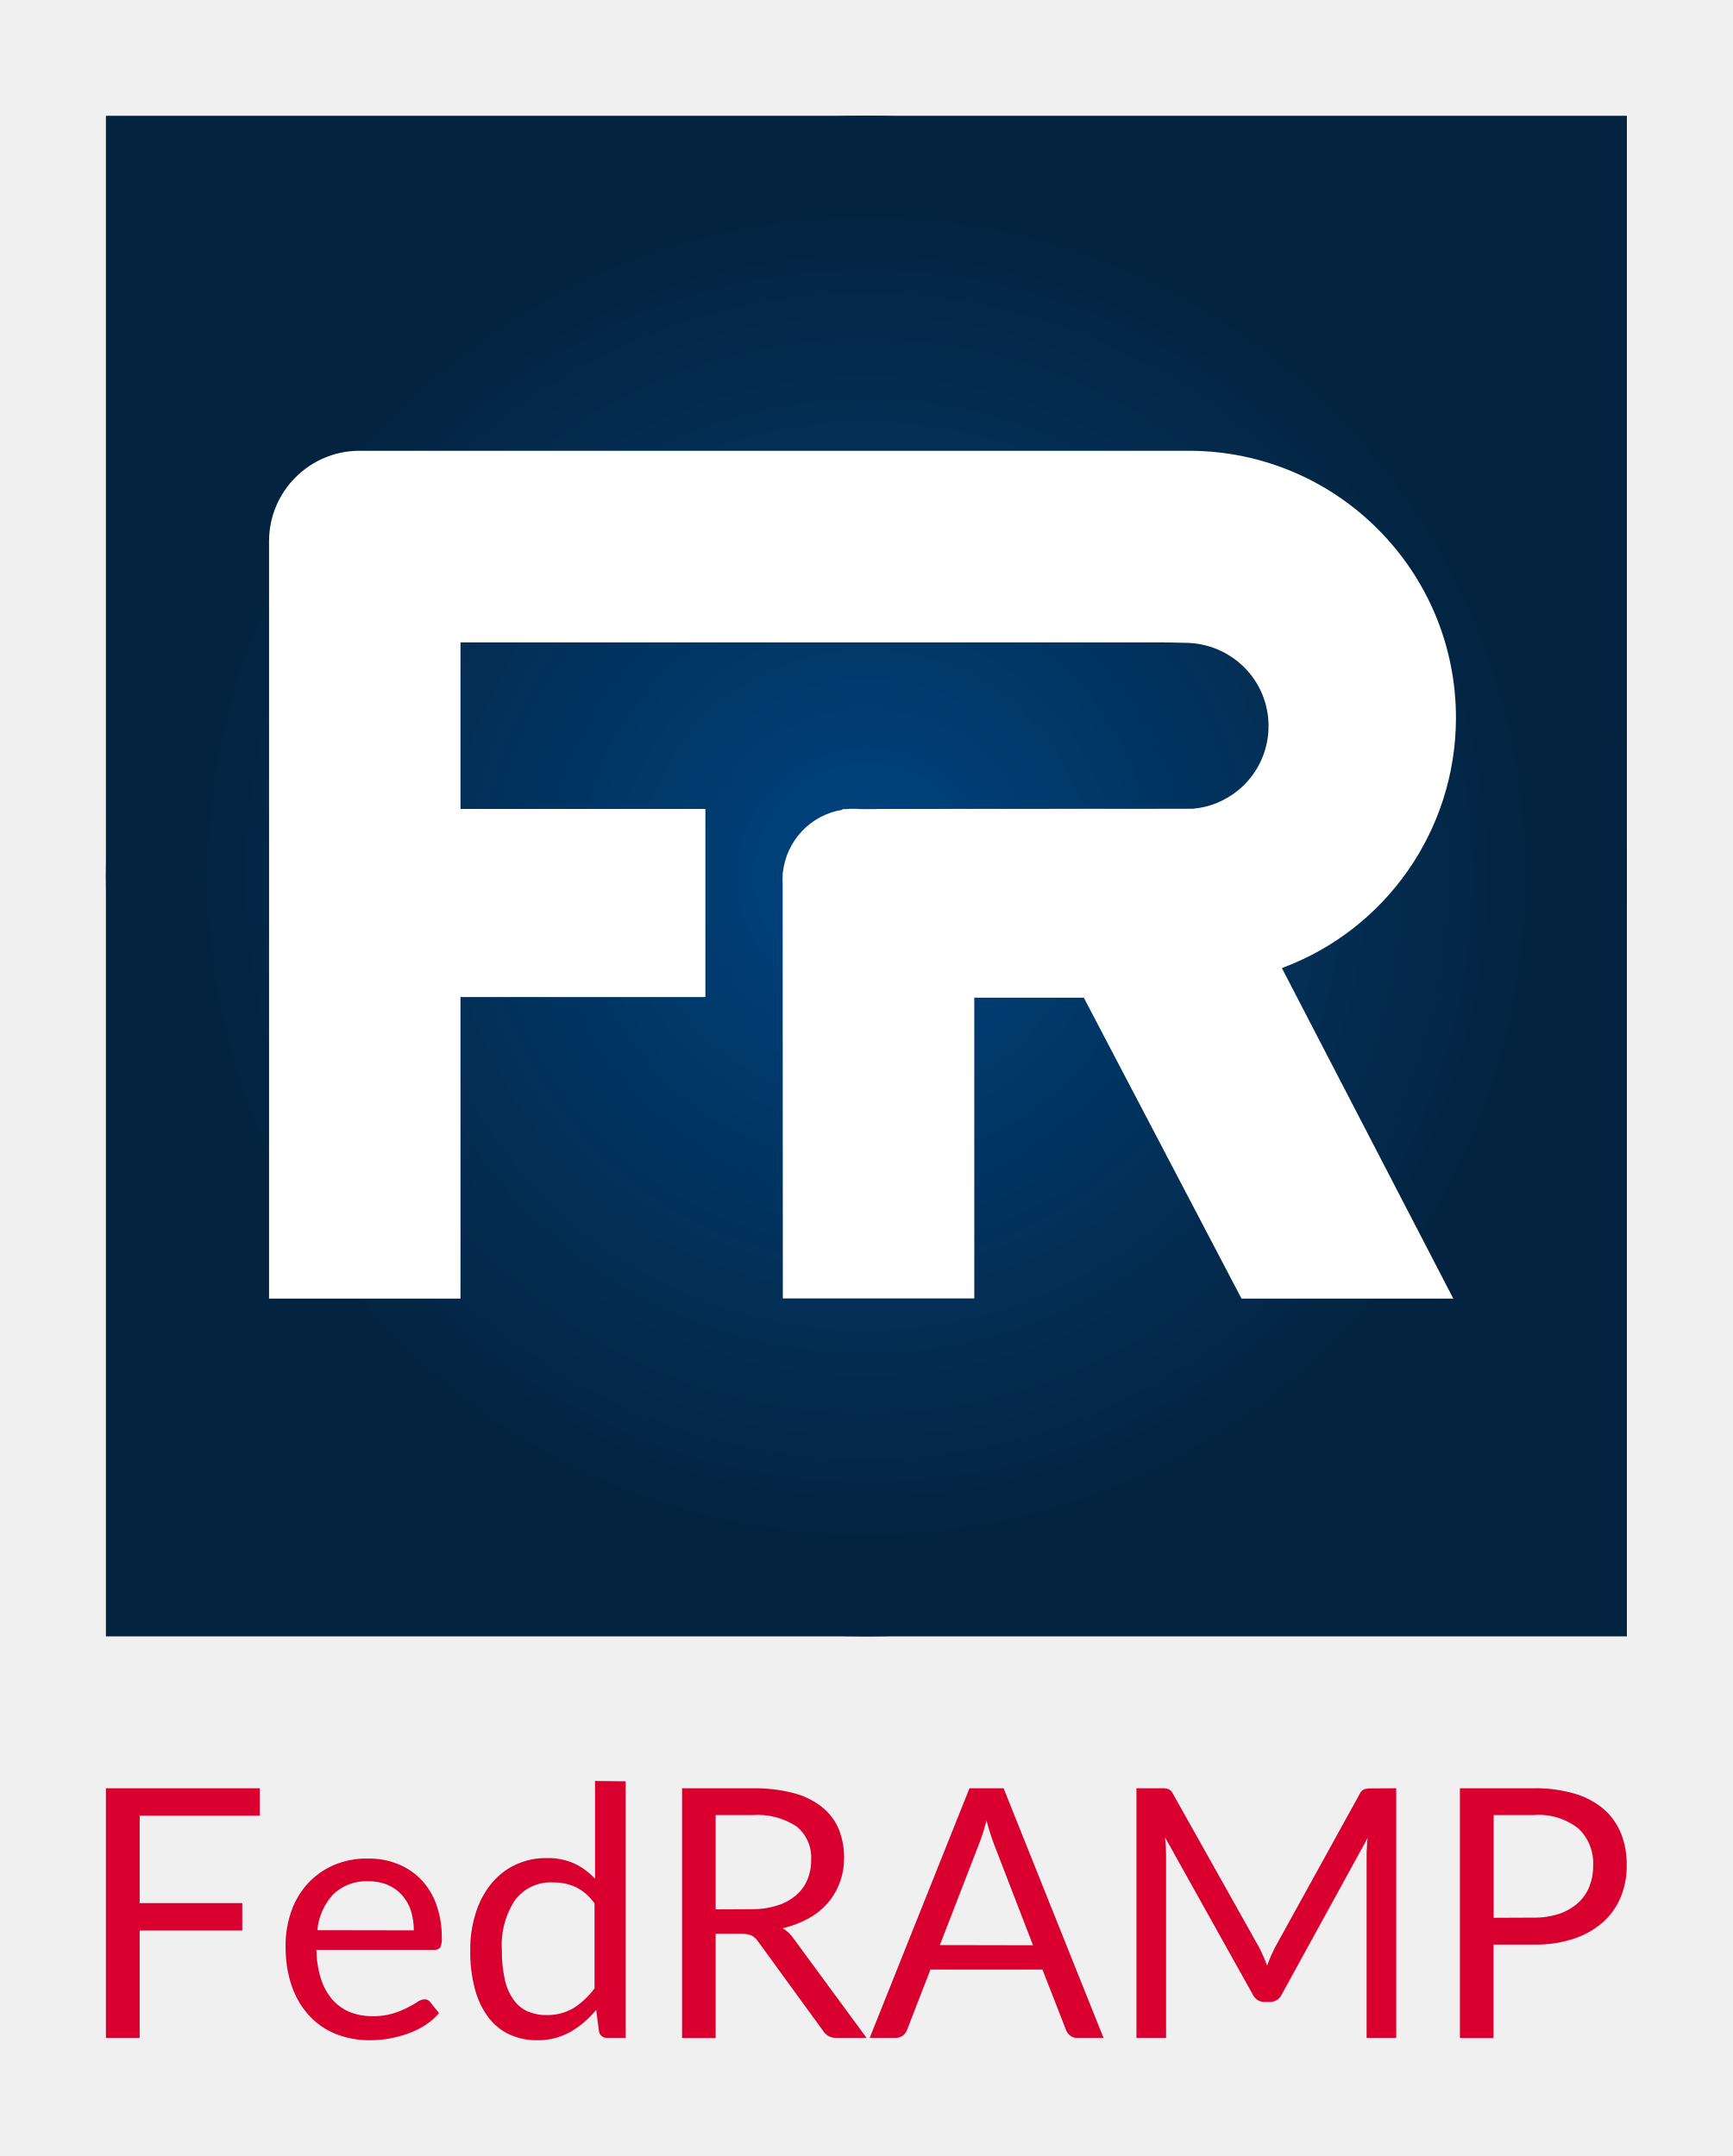
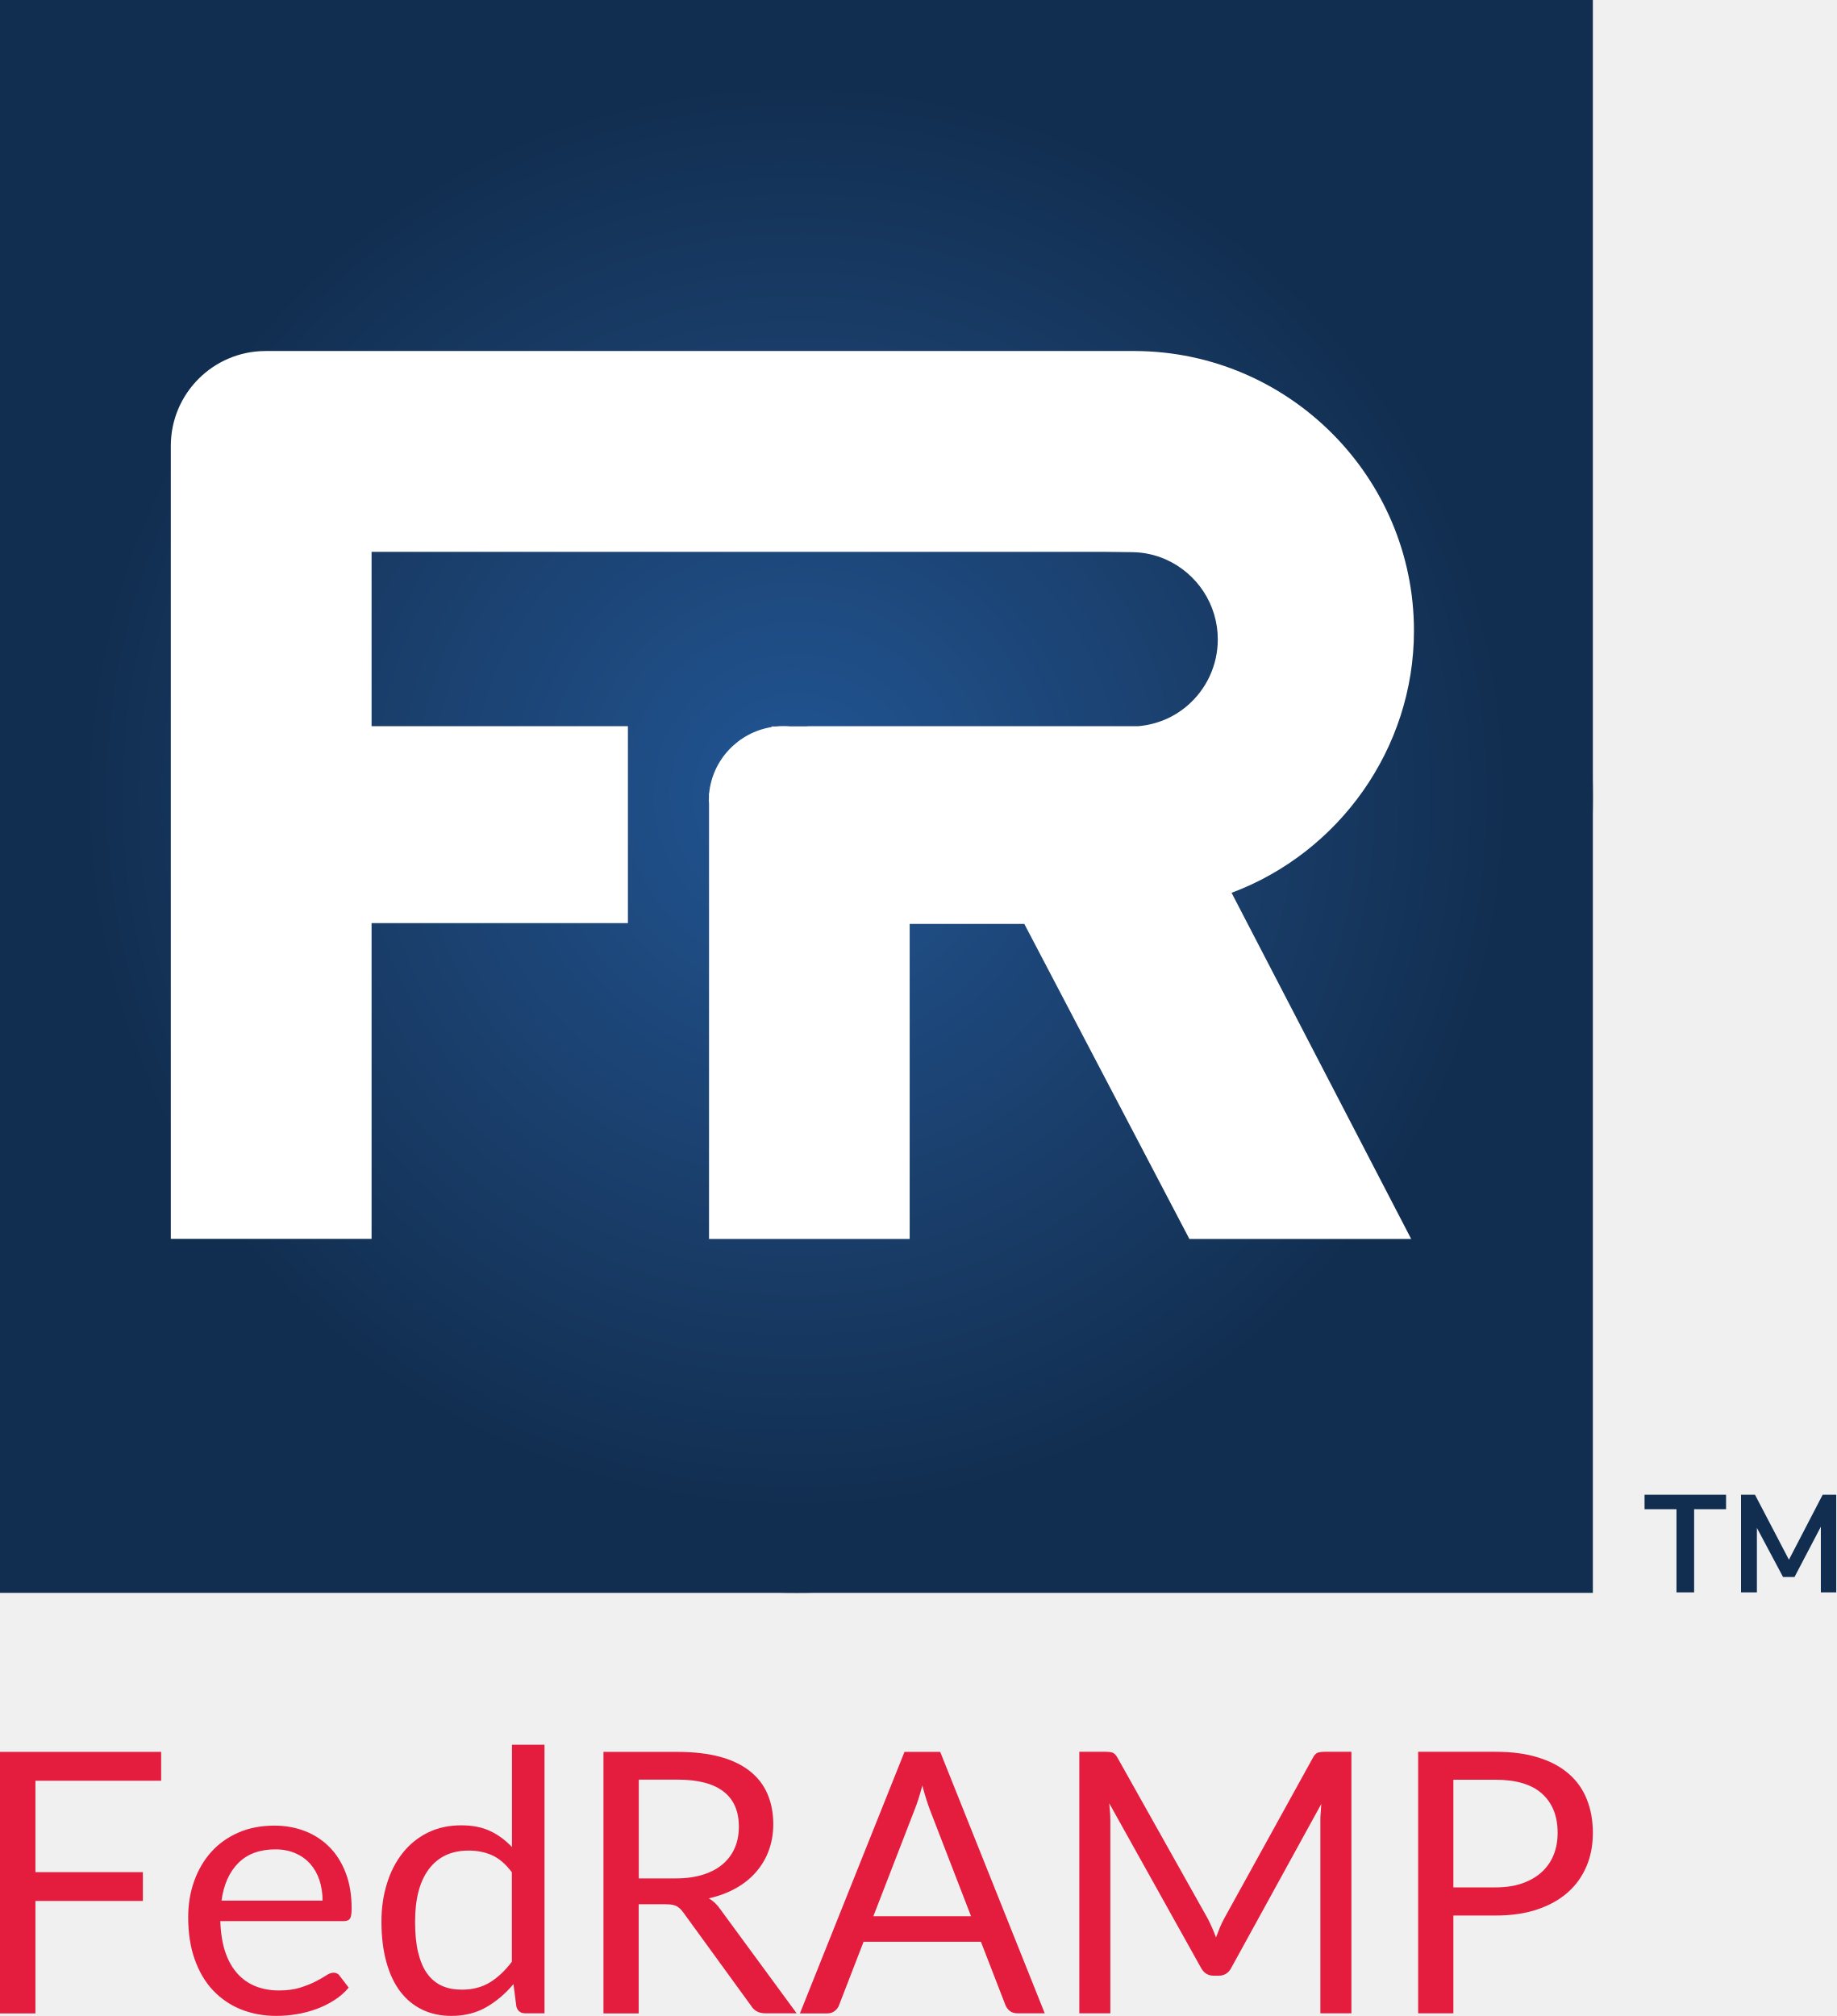
- <svg xmlns="http://www.w3.org/2000/svg" xmlns:xlink="http://www.w3.org/1999/xlink" version="1.1" id="Group_1375" x="0px" y="0px" viewBox="0 0 104.71 130.33" style="enable-background:new 0 0 104.71 130.33;" xml:space="preserve">
-   <style type="text/css">
- 	.st0{clip-path:url(#SVGID_2_);}
- 	.st1{fill:#032340;}
- 	.st2{fill:#032341;}
- 	.st3{fill:#032441;}
- 	.st4{fill:#032442;}
- 	.st5{fill:#032443;}
- 	.st6{fill:#032543;}
- 	.st7{fill:#032544;}
- 	.st8{fill:#032645;}
- 	.st9{fill:#032646;}
- 	.st10{fill:#032746;}
- 	.st11{fill:#032747;}
- 	.st12{fill:#032748;}
- 	.st13{fill:#032848;}
- 	.st14{fill:#042849;}
- 	.st15{fill:#04284A;}
- 	.st16{fill:#04294A;}
- 	.st17{fill:#04294B;}
- 	.st18{fill:#04294C;}
- 	.st19{fill:#042A4C;}
- 	.st20{fill:#042A4D;}
- 	.st21{fill:#042A4E;}
- 	.st22{fill:#042B4E;}
- 	.st23{fill:#042B4F;}
- 	.st24{fill:#042C50;}
- 	.st25{fill:#042C51;}
- 	.st26{fill:#042D52;}
- 	.st27{fill:#042D53;}
- 	.st28{fill:#042E54;}
- 	.st29{fill:#032E55;}
- 	.st30{fill:#032F56;}
- 	.st31{fill:#032F57;}
- 	.st32{fill:#033058;}
- 	.st33{fill:#023058;}
- 	.st34{fill:#023059;}
- 	.st35{fill:#02315A;}
- 	.st36{fill:#01315A;}
- 	.st37{fill:#00315B;}
- 	.st38{fill:#00325C;}
- 	.st39{fill:#00325D;}
- 	.st40{fill:#00335E;}
- 	.st41{fill:#00335F;}
- 	.st42{fill:#003460;}
- 	.st43{fill:#003461;}
- 	.st44{fill:#003562;}
- 	.st45{fill:#003563;}
- 	.st46{fill:#003664;}
- 	.st47{fill:#003665;}
- 	.st48{fill:#003766;}
- 	.st49{fill:#003767;}
- 	.st50{fill:#003868;}
- 	.st51{fill:#003869;}
- 	.st52{fill:#00386A;}
- 	.st53{fill:#00396A;}
- 	.st54{fill:#00396B;}
- 	.st55{fill:#003A6C;}
- 	.st56{fill:#003A6D;}
- 	.st57{fill:#003A6E;}
- 	.st58{fill:#003B6E;}
- 	.st59{fill:#003B6F;}
- 	.st60{fill:#003B70;}
- 	.st61{fill:#003C71;}
- 	.st62{fill:#003C72;}
- 	.st63{fill:#003D72;}
- 	.st64{fill:#003D73;}
- 	.st65{fill:#003D74;}
- 	.st66{fill:#003E75;}
- 	.st67{fill:#003E76;}
- 	.st68{fill:#003F77;}
- 	.st69{fill:#003F78;}
- 	.st70{fill:#004079;}
- 	.st71{fill:#00407A;}
- 	.st72{fill:#00417B;}
- 	.st73{fill:#00417C;}
- 	.st74{fill:#00417D;}
- 	.st75{fill:#00427E;}
- 	.st76{fill:#00437F;}
- 	.st77{fill:#004380;}
- 	.st78{fill:#004381;}
- 	.st79{fill:#004482;}
- 	.st80{fill:#004483;}
- 	.st81{fill:#D9002F;}
- 	.st82{fill:#FFFFFF;}
- </style>
-   <g id="Group_962">
-     <g id="Group_961">
-       <g>
-         <defs>
-           <rect id="SVGID_1_" x="6.4" y="7" width="91.92" height="91.92" />
-         </defs>
-         <clipPath id="SVGID_2_">
-           <use xlink:href="#SVGID_1_" style="overflow:visible;" />
-         </clipPath>
-         <g id="Group_960" class="st0">
-           <rect id="Rectangle_1200" x="6.4" y="7" class="st1" width="91.92" height="91.92" />
-           <circle id="Ellipse_11" class="st1" cx="52.36" cy="52.96" r="45.96" />
-           <circle id="Ellipse_12" class="st1" cx="52.36" cy="52.96" r="43.57" />
-           <circle id="Ellipse_13" class="st1" cx="52.36" cy="52.96" r="41.18" />
-           <circle id="Ellipse_14" class="st2" cx="52.36" cy="52.96" r="40.73" />
-           <circle id="Ellipse_15" class="st3" cx="52.36" cy="52.96" r="40.27" />
-           <circle id="Ellipse_16" class="st4" cx="52.36" cy="52.96" r="39.81" />
-           <circle id="Ellipse_17" class="st5" cx="52.36" cy="52.96" r="39.35" />
-           <circle id="Ellipse_18" class="st6" cx="52.36" cy="52.96" r="38.9" />
-           <circle id="Ellipse_19" class="st7" cx="52.36" cy="52.96" r="38.44" />
-           <circle id="Ellipse_20" class="st7" cx="52.36" cy="52.96" r="37.98" />
-           <circle id="Ellipse_21" class="st8" cx="52.36" cy="52.96" r="37.52" />
-           <circle id="Ellipse_22" class="st9" cx="52.36" cy="52.96" r="37.07" />
-           <circle id="Ellipse_23" class="st10" cx="52.36" cy="52.96" r="36.61" />
-           <circle id="Ellipse_24" class="st11" cx="52.36" cy="52.96" r="36.15" />
-           <circle id="Ellipse_25" class="st12" cx="52.36" cy="52.96" r="35.69" />
-           <circle id="Ellipse_26" class="st13" cx="52.36" cy="52.96" r="35.24" />
-           <circle id="Ellipse_27" class="st14" cx="52.36" cy="52.96" r="34.78" />
-           <circle id="Ellipse_28" class="st15" cx="52.36" cy="52.96" r="34.32" />
-           <circle id="Ellipse_29" class="st16" cx="52.36" cy="52.96" r="33.86" />
-           <circle id="Ellipse_30" class="st17" cx="52.36" cy="52.96" r="33.4" />
-           <circle id="Ellipse_31" class="st18" cx="52.36" cy="52.96" r="32.95" />
-           <circle id="Ellipse_32" class="st19" cx="52.36" cy="52.96" r="32.49" />
-           <circle id="Ellipse_33" class="st20" cx="52.36" cy="52.96" r="32.03" />
-           <circle id="Ellipse_34" class="st21" cx="52.36" cy="52.96" r="31.58" />
-           <circle id="Ellipse_35" class="st22" cx="52.36" cy="52.96" r="31.12" />
-           <circle id="Ellipse_36" class="st23" cx="52.36" cy="52.96" r="30.66" />
-           <circle id="Ellipse_37" class="st24" cx="52.36" cy="52.96" r="30.2" />
-           <circle id="Ellipse_38" class="st24" cx="52.36" cy="52.96" r="29.74" />
-           <circle id="Ellipse_39" class="st25" cx="52.36" cy="52.96" r="29.29" />
-           <circle id="Ellipse_40" class="st26" cx="52.36" cy="52.96" r="28.83" />
-           <circle id="Ellipse_41" class="st27" cx="52.36" cy="52.96" r="28.37" />
-           <circle id="Ellipse_42" class="st27" cx="52.36" cy="52.96" r="27.91" />
-           <circle id="Ellipse_43" class="st28" cx="52.36" cy="52.96" r="27.46" />
-           <circle id="Ellipse_44" class="st29" cx="52.36" cy="52.96" r="27" />
-           <circle id="Ellipse_45" class="st29" cx="52.36" cy="52.96" r="26.54" />
-           <circle id="Ellipse_46" class="st30" cx="52.36" cy="52.96" r="26.08" />
-           <circle id="Ellipse_47" class="st31" cx="52.36" cy="52.96" r="25.63" />
-           <circle id="Ellipse_48" class="st32" cx="52.36" cy="52.96" r="25.17" />
-           <circle id="Ellipse_49" class="st33" cx="52.36" cy="52.96" r="24.71" />
-           <circle id="Ellipse_50" class="st34" cx="52.36" cy="52.96" r="24.25" />
-           <circle id="Ellipse_51" class="st35" cx="52.36" cy="52.96" r="23.8" />
-           <circle id="Ellipse_52" class="st36" cx="52.36" cy="52.96" r="23.34" />
-           <circle id="Ellipse_53" class="st37" cx="52.36" cy="52.96" r="22.88" />
-           <circle id="Ellipse_54" class="st38" cx="52.36" cy="52.96" r="22.42" />
-           <circle id="Ellipse_55" class="st39" cx="52.36" cy="52.96" r="21.97" />
-           <circle id="Ellipse_56" class="st39" cx="52.36" cy="52.96" r="21.51" />
-           <circle id="Ellipse_57" class="st40" cx="52.36" cy="52.96" r="21.05" />
-           <circle id="Ellipse_58" class="st41" cx="52.36" cy="52.96" r="20.59" />
-           <circle id="Ellipse_59" class="st42" cx="52.36" cy="52.96" r="20.14" />
-           <circle id="Ellipse_60" class="st42" cx="52.36" cy="52.96" r="19.68" />
-           <circle id="Ellipse_61" class="st43" cx="52.36" cy="52.96" r="19.22" />
-           <circle id="Ellipse_62" class="st44" cx="52.36" cy="52.96" r="18.76" />
-           <circle id="Ellipse_63" class="st45" cx="52.36" cy="52.96" r="18.3" />
-           <circle id="Ellipse_64" class="st45" cx="52.36" cy="52.96" r="17.85" />
-           <circle id="Ellipse_65" class="st46" cx="52.36" cy="52.96" r="17.39" />
-           <circle id="Ellipse_66" class="st47" cx="52.36" cy="52.96" r="16.93" />
-           <circle id="Ellipse_67" class="st48" cx="52.36" cy="52.96" r="16.47" />
-           <circle id="Ellipse_68" class="st48" cx="52.36" cy="52.96" r="16.02" />
-           <circle id="Ellipse_69" class="st49" cx="52.36" cy="52.96" r="15.56" />
-           <circle id="Ellipse_70" class="st50" cx="52.36" cy="52.96" r="15.1" />
-           <circle id="Ellipse_71" class="st51" cx="52.36" cy="52.96" r="14.64" />
-           <circle id="Ellipse_72" class="st52" cx="52.36" cy="52.96" r="14.19" />
-           <circle id="Ellipse_73" class="st53" cx="52.36" cy="52.96" r="13.73" />
-           <circle id="Ellipse_74" class="st54" cx="52.36" cy="52.96" r="13.27" />
-           <circle id="Ellipse_75" class="st55" cx="52.36" cy="52.96" r="12.81" />
-           <circle id="Ellipse_76" class="st56" cx="52.36" cy="52.96" r="12.35" />
-           <circle id="Ellipse_77" class="st57" cx="52.36" cy="52.96" r="11.9" />
-           <circle id="Ellipse_78" class="st58" cx="52.36" cy="52.96" r="11.44" />
-           <circle id="Ellipse_79" class="st59" cx="52.36" cy="52.96" r="10.98" />
-           <circle id="Ellipse_80" class="st60" cx="52.36" cy="52.96" r="10.52" />
-           <circle id="Ellipse_81" class="st61" cx="52.36" cy="52.96" r="10.07" />
-           <circle id="Ellipse_82" class="st62" cx="52.36" cy="52.96" r="9.61" />
-           <circle id="Ellipse_83" class="st63" cx="52.36" cy="52.96" r="9.15" />
-           <circle id="Ellipse_84" class="st64" cx="52.36" cy="52.96" r="8.69" />
-           <circle id="Ellipse_85" class="st65" cx="52.36" cy="52.96" r="8.24" />
-           <circle id="Ellipse_86" class="st66" cx="52.36" cy="52.96" r="7.78" />
-           <circle id="Ellipse_87" class="st67" cx="52.36" cy="52.96" r="7.32" />
-           <circle id="Ellipse_88" class="st68" cx="52.36" cy="52.96" r="6.86" />
-           <circle id="Ellipse_89" class="st68" cx="52.36" cy="52.96" r="6.41" />
-           <circle id="Ellipse_90" class="st69" cx="52.36" cy="52.96" r="5.95" />
-           <circle id="Ellipse_91" class="st70" cx="52.36" cy="52.96" r="5.49" />
-           <circle id="Ellipse_92" class="st71" cx="52.36" cy="52.96" r="5.03" />
-           <circle id="Ellipse_93" class="st72" cx="52.36" cy="52.96" r="4.58" />
-           <circle id="Ellipse_94" class="st73" cx="52.36" cy="52.96" r="4.12" />
-           <circle id="Ellipse_95" class="st74" cx="52.36" cy="52.96" r="3.66" />
-           <circle id="Ellipse_96" class="st75" cx="52.36" cy="52.96" r="3.2" />
-           <circle id="Ellipse_97" class="st75" cx="52.36" cy="52.96" r="2.75" />
-           <circle id="Ellipse_98" class="st76" cx="52.36" cy="52.96" r="2.29" />
-           <circle id="Ellipse_99" class="st77" cx="52.36" cy="52.96" r="1.83" />
-           <circle id="Ellipse_100" class="st78" cx="52.36" cy="52.96" r="1.37" />
-           <circle id="Ellipse_101" class="st79" cx="52.36" cy="52.96" r="0.92" />
-           <circle id="Ellipse_102" class="st80" cx="52.36" cy="52.96" r="0.46" />
-         </g>
-       </g>
+ <svg xmlns="http://www.w3.org/2000/svg" id="Layer_1" data-name="Layer 1" viewBox="0 0 184.03 202.05">
+   <defs>
+     <style>
+       .cls-1 {
+         fill: none;
+       }
+ 
+       .cls-2 {
+         clip-path: url(#clippath);
+       }
+ 
+       .cls-3 {
+         fill: #fff;
+       }
+ 
+       .cls-4 {
+         fill: #e41d3f;
+       }
+ 
+       .cls-5 {
+         fill: #122f52;
+       }
+ 
+       .cls-6 {
+         fill: #123054;
+       }
+ 
+       .cls-7 {
+         fill: #123053;
+       }
+ 
+       .cls-8 {
+         fill: #14345a;
+       }
+ 
+       .cls-9 {
+         fill: #143459;
+       }
+ 
+       .cls-10 {
+         fill: #112e51;
+       }
+ 
+       .cls-11 {
+         fill: #183a64;
+       }
+ 
+       .cls-12 {
+         fill: #183b65;
+       }
+ 
+       .cls-13 {
+         fill: #183c66;
+       }
+ 
+       .cls-14 {
+         fill: #173963;
+       }
+ 
+       .cls-15 {
+         fill: #173962;
+       }
+ 
+       .cls-16 {
+         fill: #173a63;
+       }
+ 
+       .cls-17 {
+         fill: #173860;
+       }
+ 
+       .cls-18 {
+         fill: #173961;
+       }
+ 
+       .cls-19 {
+         fill: #16365d;
+       }
+ 
+       .cls-20 {
+         fill: #16375e;
+       }
+ 
+       .cls-21 {
+         fill: #16375f;
+       }
+ 
+       .cls-22 {
+         fill: #163860;
+       }
+ 
+       .cls-23 {
+         fill: #1f4f88;
+       }
+ 
+       .cls-24 {
+         fill: #1f4f89;
+       }
+ 
+       .cls-25 {
+         fill: #1f508b;
+       }
+ 
+       .cls-26 {
+         fill: #1f508a;
+       }
+ 
+       .cls-27 {
+         fill: #1f4e87;
+       }
+ 
+       .cls-28 {
+         fill: #1f4e88;
+       }
+ 
+       .cls-29 {
+         fill: #1f4e86;
+       }
+ 
+       .cls-30 {
+         fill: #1e4d85;
+       }
+ 
+       .cls-31 {
+         fill: #1e4d84;
+       }
+ 
+       .cls-32 {
+         fill: #1e4c84;
+       }
+ 
+       .cls-33 {
+         fill: #1e4c83;
+       }
+ 
+       .cls-34 {
+         fill: #1e4b82;
+       }
+ 
+       .cls-35 {
+         fill: #1e4b80;
+       }
+ 
+       .cls-36 {
+         fill: #1e4b81;
+       }
+ 
+       .cls-37 {
+         fill: #1e4a80;
+       }
+ 
+       .cls-38 {
+         fill: #1e4a7f;
+       }
+ 
+       .cls-39 {
+         fill: #133256;
+       }
+ 
+       .cls-40 {
+         fill: #133154;
+       }
+ 
+       .cls-41 {
+         fill: #133155;
+       }
+ 
+       .cls-42 {
+         fill: #205390;
+       }
+ 
+       .cls-43 {
+         fill: #205492;
+       }
+ 
+       .cls-44 {
+         fill: #205391;
+       }
+ 
+       .cls-45 {
+         fill: #205593;
+       }
+ 
+       .cls-46 {
+         fill: #205594;
+       }
+ 
+       .cls-47 {
+         fill: #1f528f;
+       }
+ 
+       .cls-48 {
+         fill: #1f528e;
+       }
+ 
+       .cls-49 {
+         fill: #1f518d;
+       }
+ 
+       .cls-50 {
+         fill: #1f518c;
+       }
+ 
+       .cls-51 {
+         fill: #143358;
+       }
+ 
+       .cls-52 {
+         fill: #143257;
+       }
+ 
+       .cls-53 {
+         fill: #15355b;
+       }
+ 
+       .cls-54 {
+         fill: #15355c;
+       }
+ 
+       .cls-55 {
+         fill: #15365d;
+       }
+ 
+       .cls-56 {
+         fill: #193d69;
+       }
+ 
+       .cls-57 {
+         fill: #193e6a;
+       }
+ 
+       .cls-58 {
+         fill: #193e6b;
+       }
+ 
+       .cls-59 {
+         fill: #193d68;
+       }
+ 
+       .cls-60 {
+         fill: #193c68;
+       }
+ 
+       .cls-61 {
+         fill: #193c67;
+       }
+ 
+       .cls-62 {
+         fill: #1d487d;
+       }
+ 
+       .cls-63 {
+         fill: #1d497d;
+       }
+ 
+       .cls-64 {
+         fill: #1d497e;
+       }
+ 
+       .cls-65 {
+         fill: #1d487c;
+       }
+ 
+       .cls-66 {
+         fill: #1d487b;
+       }
+ 
+       .cls-67 {
+         fill: #1d477a;
+       }
+ 
+       .cls-68 {
+         fill: #1c4678;
+       }
+ 
+       .cls-69 {
+         fill: #1c4679;
+       }
+ 
+       .cls-70 {
+         fill: #1b4373;
+       }
+ 
+       .cls-71 {
+         fill: #1b4170;
+       }
+ 
+       .cls-72 {
+         fill: #1a3f6b;
+       }
+ 
+       .cls-73 {
+         fill: #1a3f6d;
+       }
+ 
+       .cls-74 {
+         fill: #1a3f6c;
+       }
+ 
+       .cls-75 {
+         fill: #1a406e;
+       }
+ 
+       .cls-76 {
+         fill: #1a416f;
+       }
+ 
+       .cls-77 {
+         fill: #1c4577;
+       }
+ 
+       .cls-78 {
+         fill: #1c4576;
+       }
+ 
+       .cls-79 {
+         fill: #1c4474;
+       }
+ 
+       .cls-80 {
+         fill: #1c4475;
+       }
+ 
+       .cls-81 {
+         fill: #1b4271;
+       }
+ 
+       .cls-82 {
+         fill: #1b4270;
+       }
+ 
+       .cls-83 {
+         fill: #1b4272;
+       }
+     </style>
+     <clipPath id="clippath">
+       <rect class="cls-1" width="159.64" height="159.64" />
+     </clipPath>
+   </defs>
+   <g>
+     <g class="cls-2">
+       <rect class="cls-10" width="159.64" height="159.64" />
+       <circle class="cls-10" cx="79.82" cy="79.82" r="79.82" />
+       <circle class="cls-10" cx="79.82" cy="79.82" r="75.67" />
+       <circle class="cls-10" cx="79.82" cy="79.82" r="71.53" />
+       <circle class="cls-5" cx="79.82" cy="79.82" r="70.74" />
+       <circle class="cls-5" cx="79.82" cy="79.82" r="69.94" />
+       <circle class="cls-7" cx="79.82" cy="79.82" r="69.15" />
+       <circle class="cls-6" cx="79.82" cy="79.82" r="68.35" />
+       <circle class="cls-40" cx="79.82" cy="79.82" r="67.56" />
+       <circle class="cls-41" cx="79.82" cy="79.82" r="66.76" />
+       <circle class="cls-39" cx="79.82" cy="79.82" r="65.97" />
+       <circle class="cls-39" cx="79.82" cy="79.82" r="65.17" />
+       <circle class="cls-52" cx="79.82" cy="79.82" r="64.38" />
+       <circle class="cls-51" cx="79.82" cy="79.82" r="63.58" />
+       <circle class="cls-51" cx="79.82" cy="79.82" r="62.79" />
+       <circle class="cls-9" cx="79.82" cy="79.82" r="61.99" />
+       <circle class="cls-8" cx="79.82" cy="79.82" r="61.2" />
+       <circle class="cls-53" cx="79.82" cy="79.82" r="60.4" />
+       <circle class="cls-53" cx="79.82" cy="79.82" r="59.61" />
+       <circle class="cls-54" cx="79.82" cy="79.82" r="58.81" />
+       <circle class="cls-55" cx="79.82" cy="79.82" r="58.02" />
+       <circle class="cls-19" cx="79.82" cy="79.82" r="57.22" />
+       <circle class="cls-20" cx="79.82" cy="79.82" r="56.43" />
+       <circle class="cls-21" cx="79.82" cy="79.82" r="55.63" />
+       <circle class="cls-22" cx="79.82" cy="79.82" r="54.84" />
+       <circle class="cls-17" cx="79.82" cy="79.82" r="54.04" />
+       <circle class="cls-18" cx="79.82" cy="79.82" r="53.25" />
+       <circle class="cls-15" cx="79.82" cy="79.82" r="52.46" />
+       <circle class="cls-14" cx="79.82" cy="79.82" r="51.66" />
+       <circle class="cls-16" cx="79.82" cy="79.82" r="50.87" />
+       <circle class="cls-11" cx="79.82" cy="79.82" r="50.07" />
+       <circle class="cls-12" cx="79.82" cy="79.82" r="49.28" />
+       <circle class="cls-12" cx="79.82" cy="79.82" r="48.48" />
+       <circle class="cls-13" cx="79.82" cy="79.82" r="47.69" />
+       <circle class="cls-61" cx="79.82" cy="79.82" r="46.89" />
+       <circle class="cls-60" cx="79.82" cy="79.82" r="46.1" />
+       <circle class="cls-59" cx="79.82" cy="79.82" r="45.3" />
+       <circle class="cls-56" cx="79.82" cy="79.82" r="44.51" />
+       <circle class="cls-57" cx="79.82" cy="79.82" r="43.71" />
+       <circle class="cls-58" cx="79.82" cy="79.82" r="42.92" />
+       <circle class="cls-72" cx="79.82" cy="79.82" r="42.12" />
+       <circle class="cls-74" cx="79.82" cy="79.82" r="41.33" />
+       <circle class="cls-73" cx="79.82" cy="79.82" r="40.53" />
+       <circle class="cls-75" cx="79.82" cy="79.82" r="39.74" />
+       <circle class="cls-75" cx="79.82" cy="79.82" r="38.94" />
+       <circle class="cls-76" cx="79.82" cy="79.82" r="38.15" />
+       <circle class="cls-71" cx="79.82" cy="79.82" r="37.35" />
+       <circle class="cls-82" cx="79.82" cy="79.82" r="36.56" />
+       <circle class="cls-81" cx="79.82" cy="79.82" r="35.76" />
+       <circle class="cls-83" cx="79.82" cy="79.82" r="34.97" />
+       <circle class="cls-70" cx="79.82" cy="79.82" r="34.18" />
+       <circle class="cls-70" cx="79.82" cy="79.82" r="33.38" />
+       <circle class="cls-79" cx="79.82" cy="79.82" r="32.59" />
+       <circle class="cls-80" cx="79.82" cy="79.82" r="31.79" />
+       <circle class="cls-78" cx="79.82" cy="79.82" r="31" />
+       <circle class="cls-77" cx="79.82" cy="79.82" r="30.2" />
+       <circle class="cls-77" cx="79.82" cy="79.82" r="29.41" />
+       <circle class="cls-68" cx="79.82" cy="79.82" r="28.61" />
+       <circle class="cls-69" cx="79.82" cy="79.82" r="27.82" />
+       <circle class="cls-67" cx="79.82" cy="79.82" r="27.02" />
+       <circle class="cls-67" cx="79.82" cy="79.82" r="26.23" />
+       <circle class="cls-66" cx="79.82" cy="79.82" r="25.43" />
+       <circle class="cls-65" cx="79.82" cy="79.82" r="24.64" />
+       <circle class="cls-62" cx="79.82" cy="79.82" r="23.84" />
+       <circle class="cls-63" cx="79.82" cy="79.82" r="23.05" />
+       <circle class="cls-64" cx="79.82" cy="79.82" r="22.25" />
+       <circle class="cls-38" cx="79.82" cy="79.82" r="21.46" />
+       <circle class="cls-37" cx="79.82" cy="79.82" r="20.66" />
+       <circle class="cls-35" cx="79.82" cy="79.82" r="19.87" />
+       <circle class="cls-36" cx="79.82" cy="79.82" r="19.07" />
+       <circle class="cls-34" cx="79.82" cy="79.82" r="18.28" />
+       <circle class="cls-33" cx="79.82" cy="79.82" r="17.49" />
+       <circle class="cls-32" cx="79.82" cy="79.82" r="16.69" />
+       <circle class="cls-31" cx="79.82" cy="79.82" r="15.9" />
+       <circle class="cls-30" cx="79.82" cy="79.82" r="15.1" />
+       <circle class="cls-29" cx="79.82" cy="79.82" r="14.31" />
+       <circle class="cls-27" cx="79.82" cy="79.82" r="13.51" />
+       <circle class="cls-28" cx="79.82" cy="79.82" r="12.72" />
+       <circle class="cls-23" cx="79.82" cy="79.82" r="11.92" />
+       <circle class="cls-24" cx="79.82" cy="79.82" r="11.13" />
+       <circle class="cls-26" cx="79.82" cy="79.82" r="10.33" />
+       <circle class="cls-25" cx="79.82" cy="79.82" r="9.54" />
+       <circle class="cls-50" cx="79.82" cy="79.82" r="8.74" />
+       <circle class="cls-50" cx="79.82" cy="79.82" r="7.95" />
+       <circle class="cls-49" cx="79.82" cy="79.82" r="7.15" />
+       <circle class="cls-48" cx="79.82" cy="79.82" r="6.36" />
+       <circle class="cls-47" cx="79.82" cy="79.82" r="5.56" />
+       <circle class="cls-42" cx="79.82" cy="79.82" r="4.77" />
+       <circle class="cls-44" cx="79.82" cy="79.82" r="3.97" />
+       <circle class="cls-43" cx="79.82" cy="79.82" r="3.18" />
+       <circle class="cls-43" cx="79.82" cy="79.82" r="2.38" />
+       <circle class="cls-45" cx="79.82" cy="79.82" r="1.59" />
+       <circle class="cls-46" cx="79.82" cy="79.82" r=".79" />
    </g>
+     <path class="cls-4" d="M3.55,178.47v9.16H14.32v2.89H3.55v11.27H0v-26.21H16.15v2.89H3.55Zm31.41,20.72c-.4,.49-.89,.91-1.45,1.27-.56,.36-1.16,.66-1.8,.89-.64,.23-1.3,.41-1.98,.52s-1.36,.17-2.03,.17c-1.28,0-2.46-.22-3.54-.65-1.08-.43-2.01-1.07-2.8-1.9-.79-.83-1.4-1.87-1.84-3.1-.44-1.23-.66-2.65-.66-4.24,0-1.29,.2-2.5,.6-3.62,.4-1.12,.97-2.09,1.71-2.92s1.65-1.47,2.72-1.94c1.07-.47,2.28-.7,3.62-.7,1.11,0,2.14,.19,3.08,.56,.95,.37,1.76,.91,2.45,1.61s1.23,1.57,1.62,2.6,.58,2.2,.58,3.52c0,.51-.05,.85-.16,1.02s-.32,.26-.62,.26h-12.38c.04,1.17,.2,2.19,.48,3.05,.29,.87,.69,1.59,1.2,2.17,.51,.58,1.12,1.01,1.83,1.3,.71,.29,1.5,.43,2.38,.43,.82,0,1.52-.1,2.11-.28,.59-.19,1.1-.39,1.53-.61s.78-.42,1.07-.61c.29-.19,.53-.28,.74-.28,.27,0,.48,.1,.62,.31l.91,1.19Zm-2.63-8.69c0-.76-.11-1.45-.32-2.08-.21-.63-.52-1.17-.93-1.63-.41-.46-.91-.81-1.49-1.06-.59-.25-1.25-.38-1.99-.38-1.56,0-2.8,.45-3.71,1.36-.91,.91-1.47,2.17-1.69,3.78h10.13Zm22.24-15.66v26.94h-1.94c-.46,0-.75-.23-.88-.68l-.29-2.25c-.79,.95-1.7,1.72-2.71,2.31-1.01,.58-2.18,.88-3.51,.88-1.06,0-2.02-.2-2.89-.61-.86-.41-1.6-1.01-2.21-1.8-.61-.79-1.08-1.78-1.41-2.96-.33-1.18-.5-2.54-.5-4.08,0-1.37,.18-2.64,.55-3.81,.36-1.18,.89-2.2,1.57-3.06s1.52-1.55,2.51-2.04c.99-.49,2.11-.74,3.36-.74,1.14,0,2.11,.19,2.92,.58,.81,.38,1.53,.92,2.17,1.6v-10.26h3.26Zm-3.26,12.82c-.61-.82-1.27-1.39-1.97-1.71s-1.5-.48-2.38-.48c-1.72,0-3.04,.62-3.97,1.85-.93,1.23-1.39,2.99-1.39,5.27,0,1.21,.1,2.24,.31,3.1,.21,.86,.51,1.57,.91,2.12,.4,.55,.9,.96,1.48,1.22s1.25,.38,1.99,.38c1.07,0,2.01-.24,2.81-.73,.8-.49,1.53-1.18,2.2-2.07v-8.94Zm28.55,14.12h-3.15c-.65,0-1.12-.25-1.43-.75l-6.8-9.36c-.21-.29-.43-.5-.67-.63-.24-.13-.61-.19-1.11-.19h-2.69v10.94h-3.53v-26.21h7.41c1.66,0,3.09,.17,4.3,.5,1.21,.33,2.2,.82,2.99,1.45,.79,.63,1.37,1.4,1.75,2.29,.38,.9,.57,1.9,.57,3.01,0,.93-.15,1.79-.44,2.6s-.72,1.53-1.27,2.17c-.55,.64-1.23,1.19-2.03,1.64-.8,.45-1.71,.79-2.72,1.02,.45,.26,.84,.63,1.17,1.12l7.64,10.41Zm-12.11-13.52c1.02,0,1.93-.13,2.72-.38s1.45-.6,1.98-1.06c.53-.46,.93-1,1.2-1.64,.27-.63,.4-1.33,.4-2.1,0-1.56-.51-2.74-1.54-3.53-1.02-.79-2.56-1.19-4.61-1.19h-3.88v9.9h3.73Zm36.96,13.52h-2.74c-.32,0-.57-.08-.77-.24-.2-.16-.34-.36-.44-.6l-2.45-6.33h-11.76l-2.45,6.33c-.07,.22-.21,.42-.42,.59s-.46,.26-.77,.26h-2.74l10.48-26.21h3.58l10.48,26.21Zm-7.39-9.73l-4.12-10.66c-.12-.32-.25-.69-.38-1.11-.14-.42-.26-.87-.38-1.34-.26,.99-.52,1.81-.79,2.47l-4.12,10.64h9.79Zm38.12-16.48v26.21h-3.11v-19.26c0-.26,0-.53,.03-.82,.02-.29,.04-.59,.06-.9l-9,16.39c-.28,.55-.71,.82-1.28,.82h-.51c-.57,0-1-.28-1.28-.82l-9.18-16.46c.07,.65,.11,1.24,.11,1.79v19.26h-3.11v-26.21h2.61c.32,0,.56,.03,.73,.09,.17,.06,.33,.23,.49,.51l9.05,16.13c.15,.29,.29,.6,.43,.91,.14,.32,.27,.64,.39,.97,.12-.33,.25-.66,.38-.98,.14-.32,.28-.63,.44-.92l8.89-16.11c.15-.28,.31-.45,.49-.51s.42-.09,.74-.09h2.61Zm14.43,0c1.66,0,3.1,.19,4.32,.58,1.23,.38,2.24,.93,3.05,1.64s1.41,1.56,1.8,2.56c.4,1,.6,2.12,.6,3.35s-.21,2.34-.64,3.35-1.05,1.88-1.87,2.61c-.82,.73-1.84,1.3-3.06,1.71-1.21,.41-2.61,.61-4.2,.61h-4.21v9.8h-3.53v-26.21h7.74Zm0,13.59c1.01,0,1.91-.13,2.68-.4s1.43-.64,1.96-1.13c.53-.48,.93-1.06,1.2-1.73,.27-.67,.4-1.41,.4-2.21,0-1.67-.52-2.97-1.55-3.91-1.03-.94-2.6-1.41-4.69-1.41h-4.21v10.79h4.21Z" />
+     <path class="cls-3" d="M123.43,89.48l18,34.69h-22.23l-16.54-31.57h-11.49v31.57h-20.11v-43.62c-.01-.1-.02-.19-.02-.29s.01-.19,.01-.29v-.46s.02,0,.02,0c.34-3.39,2.93-6.1,6.26-6.64v-.06s.42,0,.42,0c.26-.03,.52-.04,.79-.04,.23,0,.46,.01,.69,.03h1.54c.17-.02,.35-.02,.52-.02h32.79c1.82-.16,3.5-.85,4.89-2.03,1.95-1.66,3.08-4.09,3.08-6.67,0-3.47-2.05-6.61-5.23-8.02-1.03-.45-2.14-.7-3.29-.72l-2.66-.03H37.24s0,17.47,0,17.47h25.69v19.74h-25.69v31.64H17.12V44.68c0-5.24,4.26-9.5,9.5-9.5H113.77c15.42,.07,27.94,12.65,27.94,28.04,0,11.83-7.54,22.25-18.28,26.26Z" />
  </g>
-   <path id="Path_991" class="st81" d="M8.44,109.76v5.28h6.2v1.66h-6.2v6.49H6.4v-15.09h9.3v1.66H8.44z M26.53,121.69  c-0.24,0.29-0.52,0.53-0.83,0.73c-0.33,0.21-0.67,0.38-1.04,0.51c-0.37,0.13-0.75,0.23-1.14,0.3c-0.39,0.07-0.78,0.1-1.17,0.1  c-0.7,0.01-1.39-0.12-2.04-0.37c-0.61-0.24-1.16-0.62-1.61-1.1c-0.47-0.51-0.83-1.12-1.06-1.78c-0.27-0.79-0.39-1.61-0.38-2.44  c-0.01-0.71,0.11-1.41,0.34-2.09c0.21-0.62,0.55-1.19,0.99-1.68c0.44-0.48,0.97-0.86,1.57-1.12c0.66-0.28,1.37-0.42,2.09-0.4  c0.61-0.01,1.21,0.1,1.77,0.32c0.53,0.21,1.01,0.52,1.41,0.93c0.41,0.43,0.73,0.94,0.93,1.5c0.23,0.65,0.35,1.34,0.34,2.03  c0.02,0.2-0.01,0.4-0.09,0.59c-0.09,0.11-0.22,0.16-0.36,0.15h-7.13c0.01,0.6,0.1,1.19,0.28,1.76c0.14,0.46,0.38,0.88,0.69,1.25  c0.29,0.33,0.65,0.58,1.05,0.75c0.44,0.17,0.9,0.25,1.37,0.25c0.41,0.01,0.82-0.05,1.22-0.16c0.3-0.09,0.6-0.21,0.88-0.35  c0.21-0.11,0.42-0.22,0.61-0.35c0.12-0.09,0.27-0.15,0.43-0.16c0.14-0.01,0.28,0.06,0.36,0.18L26.53,121.69z M25.01,116.69  c0-0.41-0.06-0.81-0.18-1.2c-0.11-0.35-0.3-0.66-0.54-0.94c-0.24-0.26-0.53-0.47-0.86-0.61c-0.36-0.15-0.75-0.22-1.15-0.22  c-0.79-0.04-1.56,0.24-2.13,0.78c-0.56,0.6-0.9,1.36-0.97,2.18L25.01,116.69z M37.81,107.68v15.51H36.7  c-0.24,0.02-0.46-0.15-0.5-0.39l-0.17-1.3c-0.44,0.53-0.96,0.98-1.56,1.33c-0.62,0.34-1.31,0.52-2.02,0.5  c-0.57,0.01-1.14-0.11-1.67-0.35c-0.5-0.24-0.94-0.59-1.27-1.04c-0.38-0.51-0.65-1.09-0.81-1.71c-0.2-0.77-0.3-1.56-0.28-2.35  c-0.01-0.75,0.1-1.49,0.32-2.2c0.19-0.64,0.5-1.24,0.91-1.76c0.39-0.49,0.88-0.9,1.45-1.17c0.6-0.29,1.26-0.44,1.93-0.43  c0.58-0.02,1.15,0.1,1.68,0.33c0.47,0.22,0.9,0.54,1.25,0.92v-5.91L37.81,107.68z M35.93,115.06c-0.29-0.42-0.68-0.76-1.14-0.99  c-0.43-0.19-0.9-0.29-1.37-0.28c-0.89-0.05-1.75,0.35-2.29,1.06c-0.59,0.9-0.87,1.96-0.8,3.03c-0.01,0.6,0.05,1.2,0.18,1.79  c0.09,0.44,0.27,0.85,0.53,1.22c0.22,0.31,0.51,0.55,0.85,0.7c0.36,0.15,0.75,0.23,1.15,0.22c0.57,0.01,1.13-0.13,1.62-0.42  c0.49-0.31,0.92-0.72,1.27-1.19L35.93,115.06z M52.37,123.19h-1.81c-0.33,0.02-0.65-0.15-0.82-0.43l-3.92-5.39  c-0.1-0.15-0.23-0.27-0.38-0.36c-0.2-0.09-0.42-0.12-0.64-0.11h-1.55v6.3h-2.03v-15.1h4.26c0.83-0.01,1.67,0.08,2.47,0.29  c0.63,0.16,1.21,0.44,1.72,0.84c0.44,0.35,0.79,0.8,1.01,1.32c0.22,0.55,0.34,1.14,0.33,1.73c0.01,0.51-0.08,1.02-0.25,1.5  c-0.17,0.46-0.41,0.88-0.73,1.25c-0.33,0.38-0.73,0.7-1.17,0.94c-0.49,0.27-1.02,0.47-1.56,0.59c0.27,0.16,0.5,0.38,0.67,0.64  L52.37,123.19z M45.4,115.41c0.53,0.01,1.06-0.06,1.56-0.22c0.42-0.12,0.8-0.33,1.14-0.61c0.3-0.26,0.54-0.58,0.69-0.94  c0.16-0.38,0.24-0.8,0.23-1.21c0.05-0.78-0.28-1.54-0.89-2.03c-0.79-0.51-1.72-0.75-2.65-0.68h-2.23v5.7L45.4,115.41z M66.69,123.19  h-1.58c-0.16,0.01-0.32-0.04-0.44-0.14c-0.11-0.09-0.2-0.21-0.25-0.35L63,119.06h-6.77l-1.41,3.64c-0.05,0.13-0.13,0.25-0.24,0.34  c-0.13,0.1-0.28,0.15-0.44,0.15h-1.58l6.03-15.09h2.06L66.69,123.19z M62.43,117.59l-2.37-6.14c-0.07-0.18-0.14-0.4-0.22-0.64  s-0.15-0.5-0.22-0.77c-0.12,0.48-0.27,0.96-0.45,1.42l-2.37,6.12L62.43,117.59z M84.38,108.1v15.09h-1.79V112.1  c0-0.15,0.01-0.31,0.02-0.47s0.02-0.34,0.04-0.52l-5.18,9.44c-0.13,0.29-0.42,0.48-0.74,0.47h-0.29c-0.32,0.01-0.61-0.18-0.74-0.47  l-5.29-9.48c0.04,0.34,0.06,0.69,0.06,1.03v11.09h-1.79v-15.09h1.51c0.14-0.01,0.29,0.01,0.42,0.05c0.13,0.06,0.23,0.17,0.28,0.29  l5.21,9.29c0.08,0.17,0.17,0.34,0.25,0.53c0.08,0.18,0.16,0.37,0.23,0.56c0.07-0.19,0.14-0.38,0.22-0.56  c0.08-0.18,0.16-0.36,0.25-0.53l5.12-9.28c0.05-0.13,0.15-0.23,0.28-0.29c0.14-0.04,0.28-0.06,0.43-0.05L84.38,108.1z M92.69,108.1  c0.84-0.02,1.68,0.1,2.49,0.33c0.64,0.19,1.24,0.51,1.75,0.94c0.46,0.4,0.81,0.91,1.04,1.47c0.24,0.61,0.35,1.27,0.34,1.93  c0.01,0.66-0.12,1.32-0.37,1.93c-0.24,0.58-0.61,1.09-1.08,1.51c-0.51,0.44-1.11,0.78-1.76,0.99c-0.78,0.25-1.6,0.37-2.42,0.35  h-2.42v5.65h-2.03v-15.1L92.69,108.1z M92.69,115.92c0.52,0.01,1.04-0.07,1.54-0.23c0.42-0.14,0.8-0.36,1.13-0.65  c0.3-0.27,0.54-0.61,0.69-0.99c0.16-0.41,0.24-0.84,0.23-1.27c0.05-0.85-0.28-1.67-0.89-2.25c-0.77-0.6-1.73-0.89-2.7-0.81h-2.42  v6.21L92.69,115.92z" />
-   <path id="Path_992" class="st82" d="M77.47,58.52l10.36,19.98h-12.8L65.5,60.31h-6.62v18.18H47.31L47.3,53.38  c0-0.06-0.01-0.11-0.01-0.17s0.01-0.11,0.01-0.17v-0.27h0.01c0.2-1.94,1.67-3.51,3.6-3.82v-0.04h0.24c0.15-0.02,0.3-0.02,0.45-0.02  c0.13,0,0.26,0.01,0.4,0.02h0.88c0.1-0.01,0.2-0.01,0.3-0.01l18.88-0.01c1.04-0.08,2.02-0.49,2.82-1.16  c2.12-1.79,2.39-4.96,0.6-7.08c-0.93-1.1-2.29-1.75-3.73-1.79l-1.52-0.03h-42.4V48.9h14.8v11.37h-14.8V78.5H16.26V32.72  c0-3.02,2.45-5.47,5.47-5.47H71.9c8.91,0.03,16.11,7.27,16.09,16.18C87.97,50.17,83.78,56.18,77.47,58.52z" />
+   <path class="cls-10" d="M164.82,149.81h8.17v1.45h-3.2v8.33h-1.77v-8.33h-3.2v-1.45Zm19.21,0v9.78h-1.54v-6.58l-2.64,5.04h-1.15l-2.62-4.92v6.46h-1.59v-9.78h1.4l3.4,6.51,3.38-6.51h1.36Z" />
</svg>
